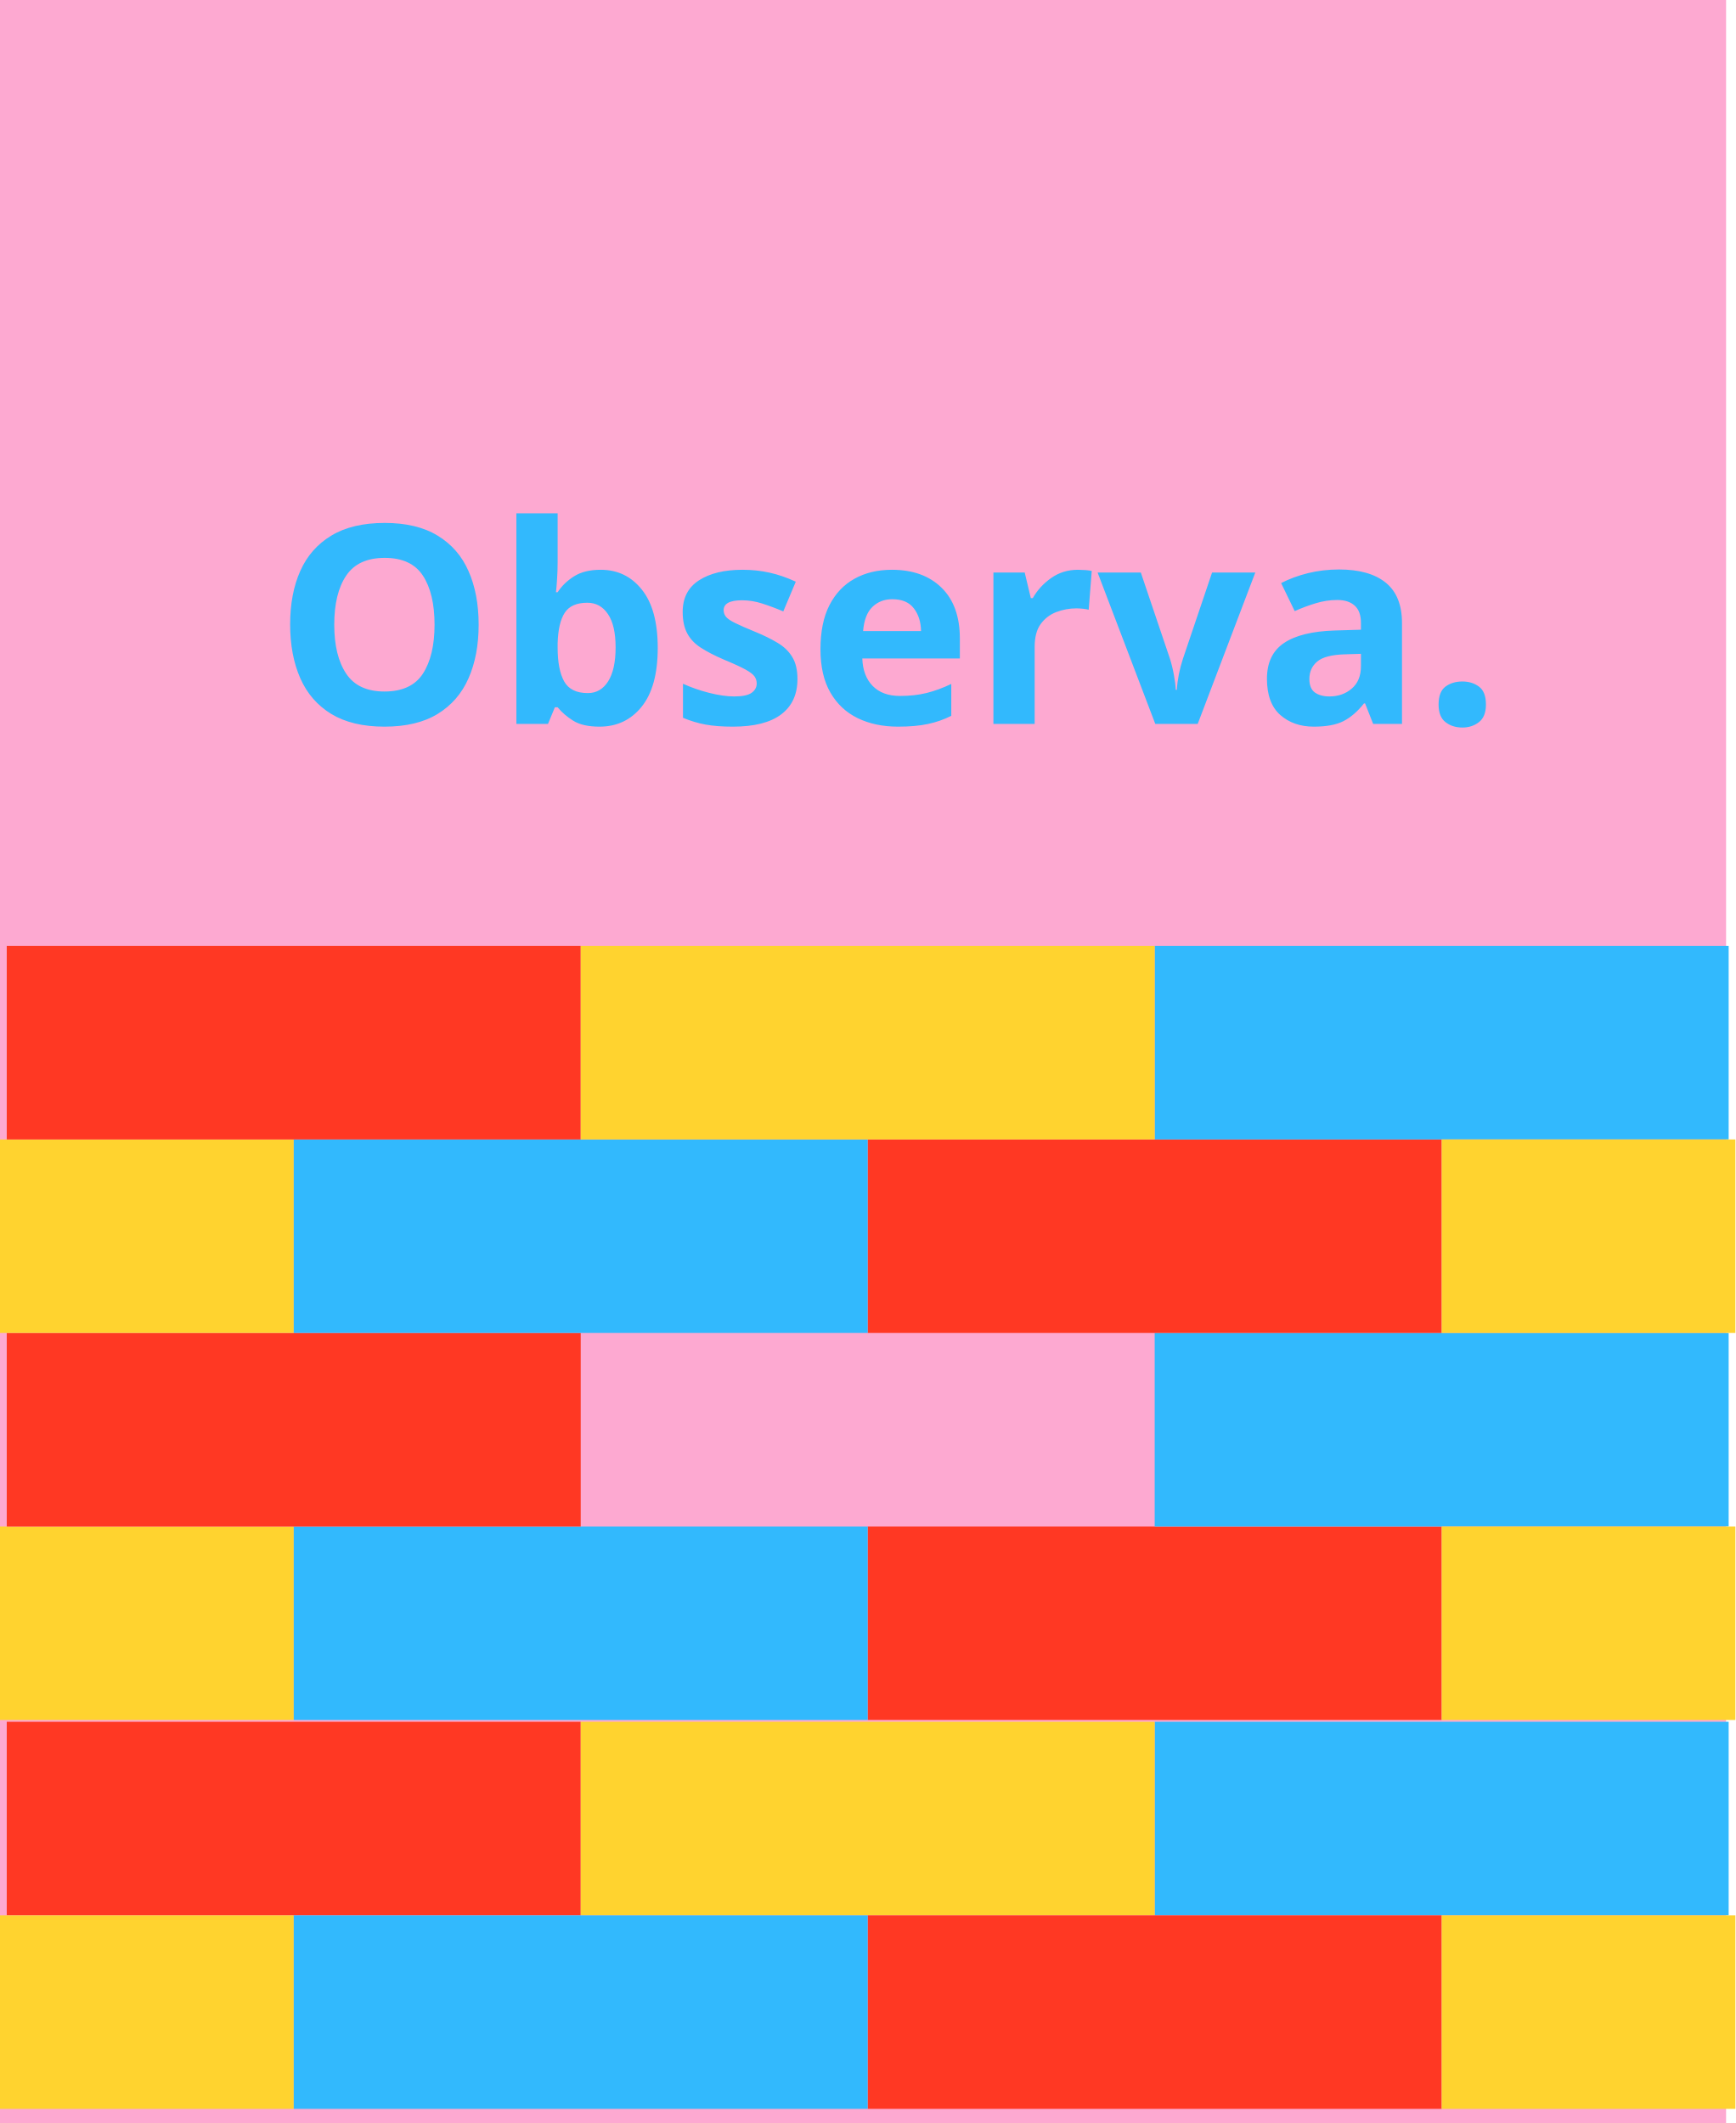
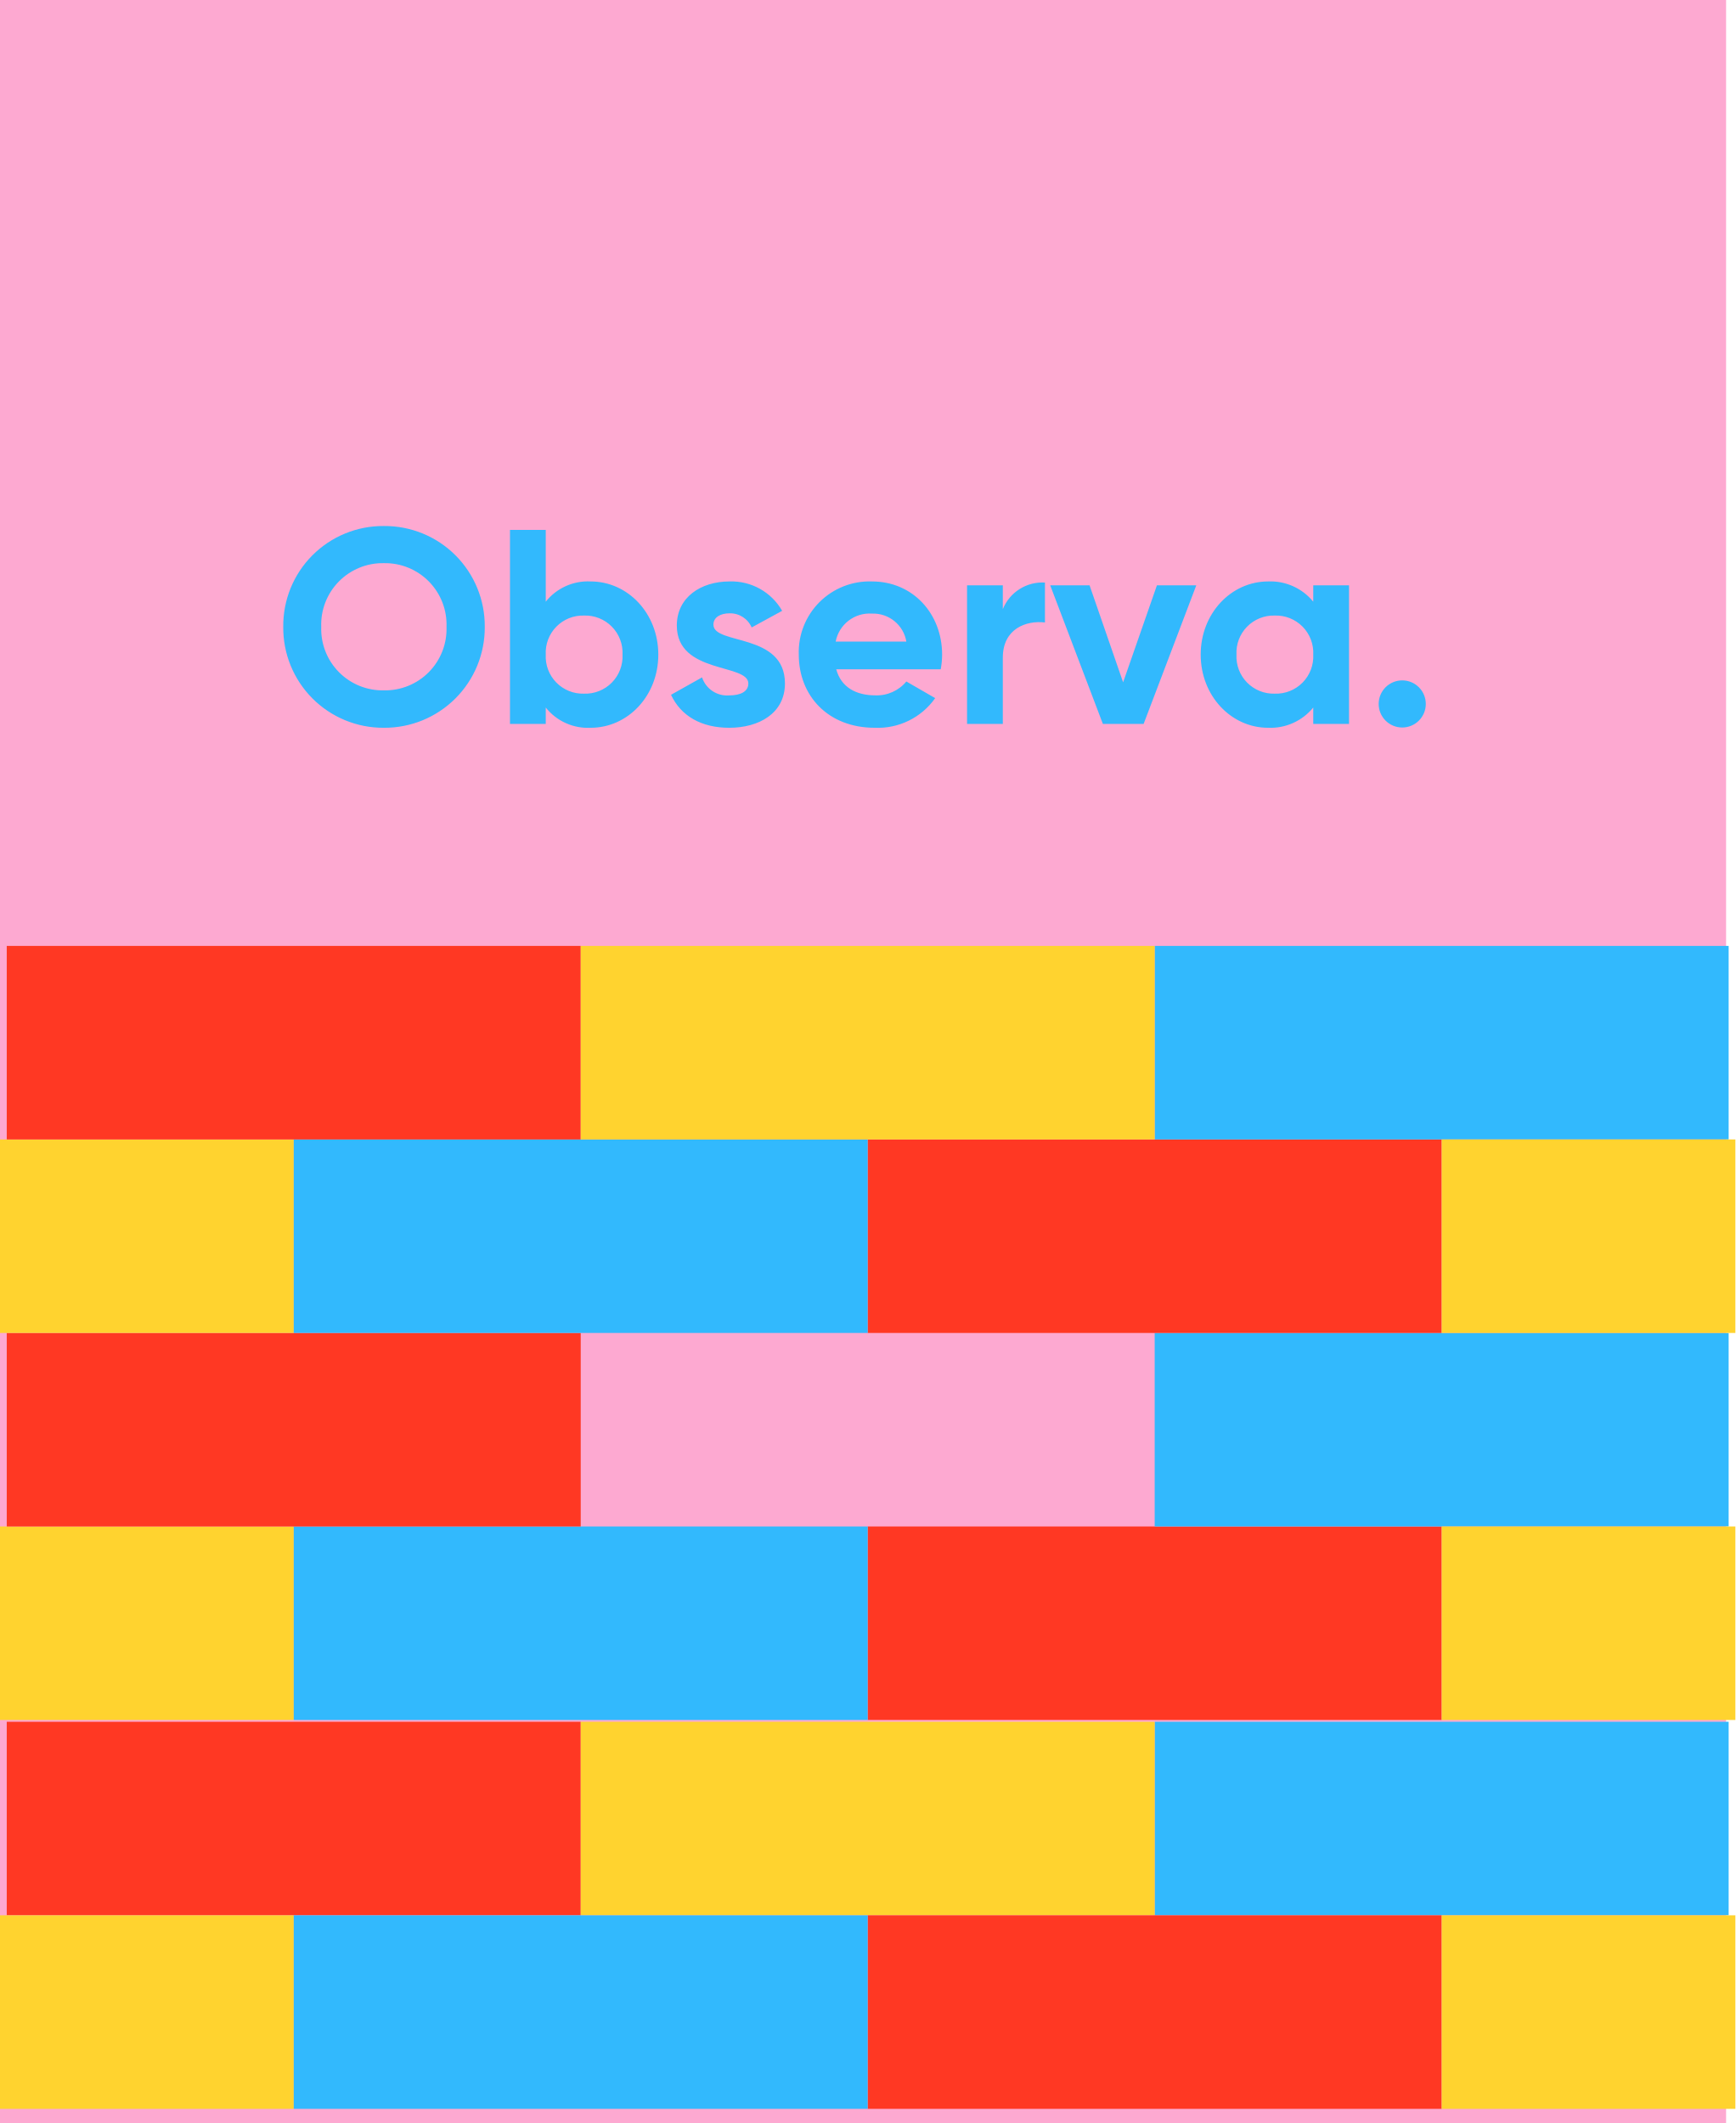
<svg xmlns="http://www.w3.org/2000/svg" width="275.476" height="337.053" viewBox="0 0 275.476 337.053">
  <defs>
-     <style>.a{fill:#fda9d1;}.b{fill:#ff3823;}.c{fill:#ffd32f;}.d,.f{fill:#32b9fd;}.e{fill:none;}.f{font-size:44px;font-family:Gilroy-Bold, Gilroy;font-weight:700;}</style>
+     <style>.a{fill:#fda9d1;}.b{fill:#ff3823;}.c{fill:#ffd32f;}.d{fill:#32b9fd;}.e{fill:none;}</style>
  </defs>
  <g transform="translate(0 -1493.904)">
    <rect class="a" width="274" height="337.053" transform="translate(0 1493.904)" />
    <g transform="translate(0 1644.079)">
      <rect class="b" width="91.115" height="30.719" transform="translate(137.736 92.173)" />
      <rect class="c" width="46.63" height="30.719" transform="translate(0 92.173)" />
      <rect class="d" width="91.106" height="30.719" transform="translate(46.63 92.173)" />
      <rect class="d" width="91.112" height="30.725" transform="translate(183.297 61.448)" />
      <rect class="b" width="91.112" height="30.725" transform="translate(1.071 61.448)" />
      <rect class="e" width="91.114" height="30.725" transform="translate(92.183 61.448)" />
      <rect class="b" width="91.115" height="30.723" transform="translate(137.736 30.725)" />
      <rect class="c" width="46.63" height="30.723" transform="translate(0 30.725)" />
      <rect class="d" width="91.106" height="30.723" transform="translate(46.63 30.725)" />
      <rect class="d" width="91.112" height="30.725" transform="translate(183.297 0)" />
      <rect class="b" width="91.112" height="30.725" transform="translate(1.071 0)" />
      <rect class="d" width="91.112" height="30.723" transform="translate(183.297 123.179)" />
      <rect class="b" width="91.112" height="30.723" transform="translate(1.071 123.179)" />
      <rect class="c" width="91.114" height="30.723" transform="translate(92.183 123.179)" />
      <rect class="c" width="91.114" height="30.725" transform="translate(92.183 0)" />
      <rect class="b" width="91.115" height="30.726" transform="translate(137.736 153.905)" />
      <rect class="c" width="46.63" height="30.726" transform="translate(0 153.905)" />
      <rect class="d" width="91.106" height="30.726" transform="translate(46.63 153.905)" />
      <g transform="translate(228.852 92.173)">
        <rect class="c" width="46.624" height="30.719" />
      </g>
      <g transform="translate(228.852 30.725)">
        <rect class="c" width="46.624" height="30.723" />
      </g>
      <g transform="translate(228.852 153.905)">
        <rect class="c" width="46.624" height="30.726" />
      </g>
    </g>
-     <text class="f" transform="translate(136 1608.832)">
-       <tspan x="-92.488" y="0">Observa.</tspan>
-     </text>
+     <path class="d" d="M-75.064.616A15.906,15.906,0,0,0-59.048-15.4,15.879,15.879,0,0,0-75.064-31.416,15.842,15.842,0,0,0-91.036-15.4,15.869,15.869,0,0,0-75.064.616Zm0-5.94A9.749,9.749,0,0,1-85.008-15.4a9.76,9.76,0,0,1,9.944-10.12A9.76,9.76,0,0,1-65.12-15.4,9.749,9.749,0,0,1-75.064-5.324ZM-42.24-22.616A8.547,8.547,0,0,0-49.368-19.4V-30.8h-5.676V0h5.676V-2.6A8.547,8.547,0,0,0-42.24.616C-36.344.616-31.5-4.444-31.5-11S-36.344-22.616-42.24-22.616ZM-43.3-4.8A5.9,5.9,0,0,1-49.368-11,5.9,5.9,0,0,1-43.3-17.2,5.915,5.915,0,0,1-37.18-11,5.915,5.915,0,0,1-43.3-4.8Zm20.548-10.956c0-1.188,1.144-1.8,2.552-1.8a3.721,3.721,0,0,1,3.52,2.244l4.84-2.64a9.266,9.266,0,0,0-8.36-4.664c-4.532,0-8.36,2.508-8.36,7,0,7.744,11.352,5.984,11.352,9.2,0,1.276-1.232,1.892-3.036,1.892a4.191,4.191,0,0,1-4.312-2.86L-29.48-4.62C-27.9-1.232-24.64.616-20.24.616c4.708,0,8.844-2.288,8.844-7.04C-11.4-14.52-22.748-12.5-22.748-15.752ZM-3.256-8.668H13.332A13.112,13.112,0,0,0,13.552-11c0-6.468-4.62-11.616-11.132-11.616A11.233,11.233,0,0,0-9.2-11C-9.2-4.444-4.532.616,2.86.616a11.132,11.132,0,0,0,9.592-4.708L7.876-6.732a6.1,6.1,0,0,1-4.928,2.2C-.044-4.532-2.464-5.764-3.256-8.668Zm-.088-4.4A5.486,5.486,0,0,1,2.42-17.512a5.338,5.338,0,0,1,5.456,4.444Zm26.532-5.148V-22H17.512V0h5.676V-10.516c0-4.62,3.74-5.94,6.688-5.588V-22.44A6.771,6.771,0,0,0,23.188-18.216ZM47.652-22,42.284-6.6,36.96-22H30.712l8.36,22H45.54L53.9-22Zm24.816,0v2.6A8.758,8.758,0,0,0,65.3-22.616C59.444-22.616,54.6-17.556,54.6-11S59.444.616,65.3.616A8.758,8.758,0,0,0,72.468-2.6V0h5.676V-22ZM66.352-4.8A5.9,5.9,0,0,1,60.28-11a5.9,5.9,0,0,1,6.072-6.2A5.915,5.915,0,0,1,72.468-11,5.915,5.915,0,0,1,66.352-4.8ZM86.592.572a3.737,3.737,0,0,0,3.74-3.74,3.737,3.737,0,0,0-3.74-3.74,3.737,3.737,0,0,0-3.74,3.74A3.737,3.737,0,0,0,86.592.572Z" transform="translate(136 1608.832)" />
  </g>
</svg>
